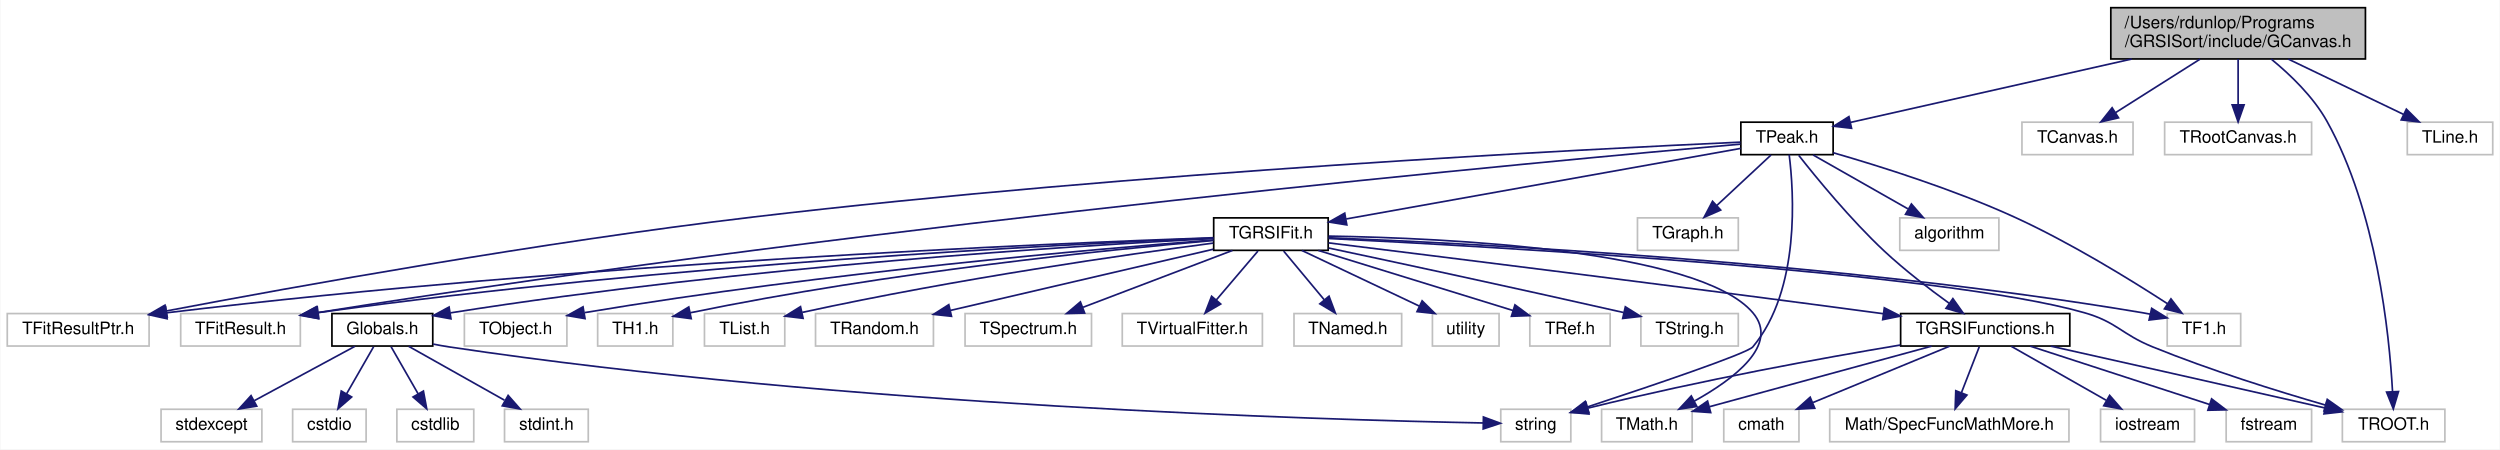
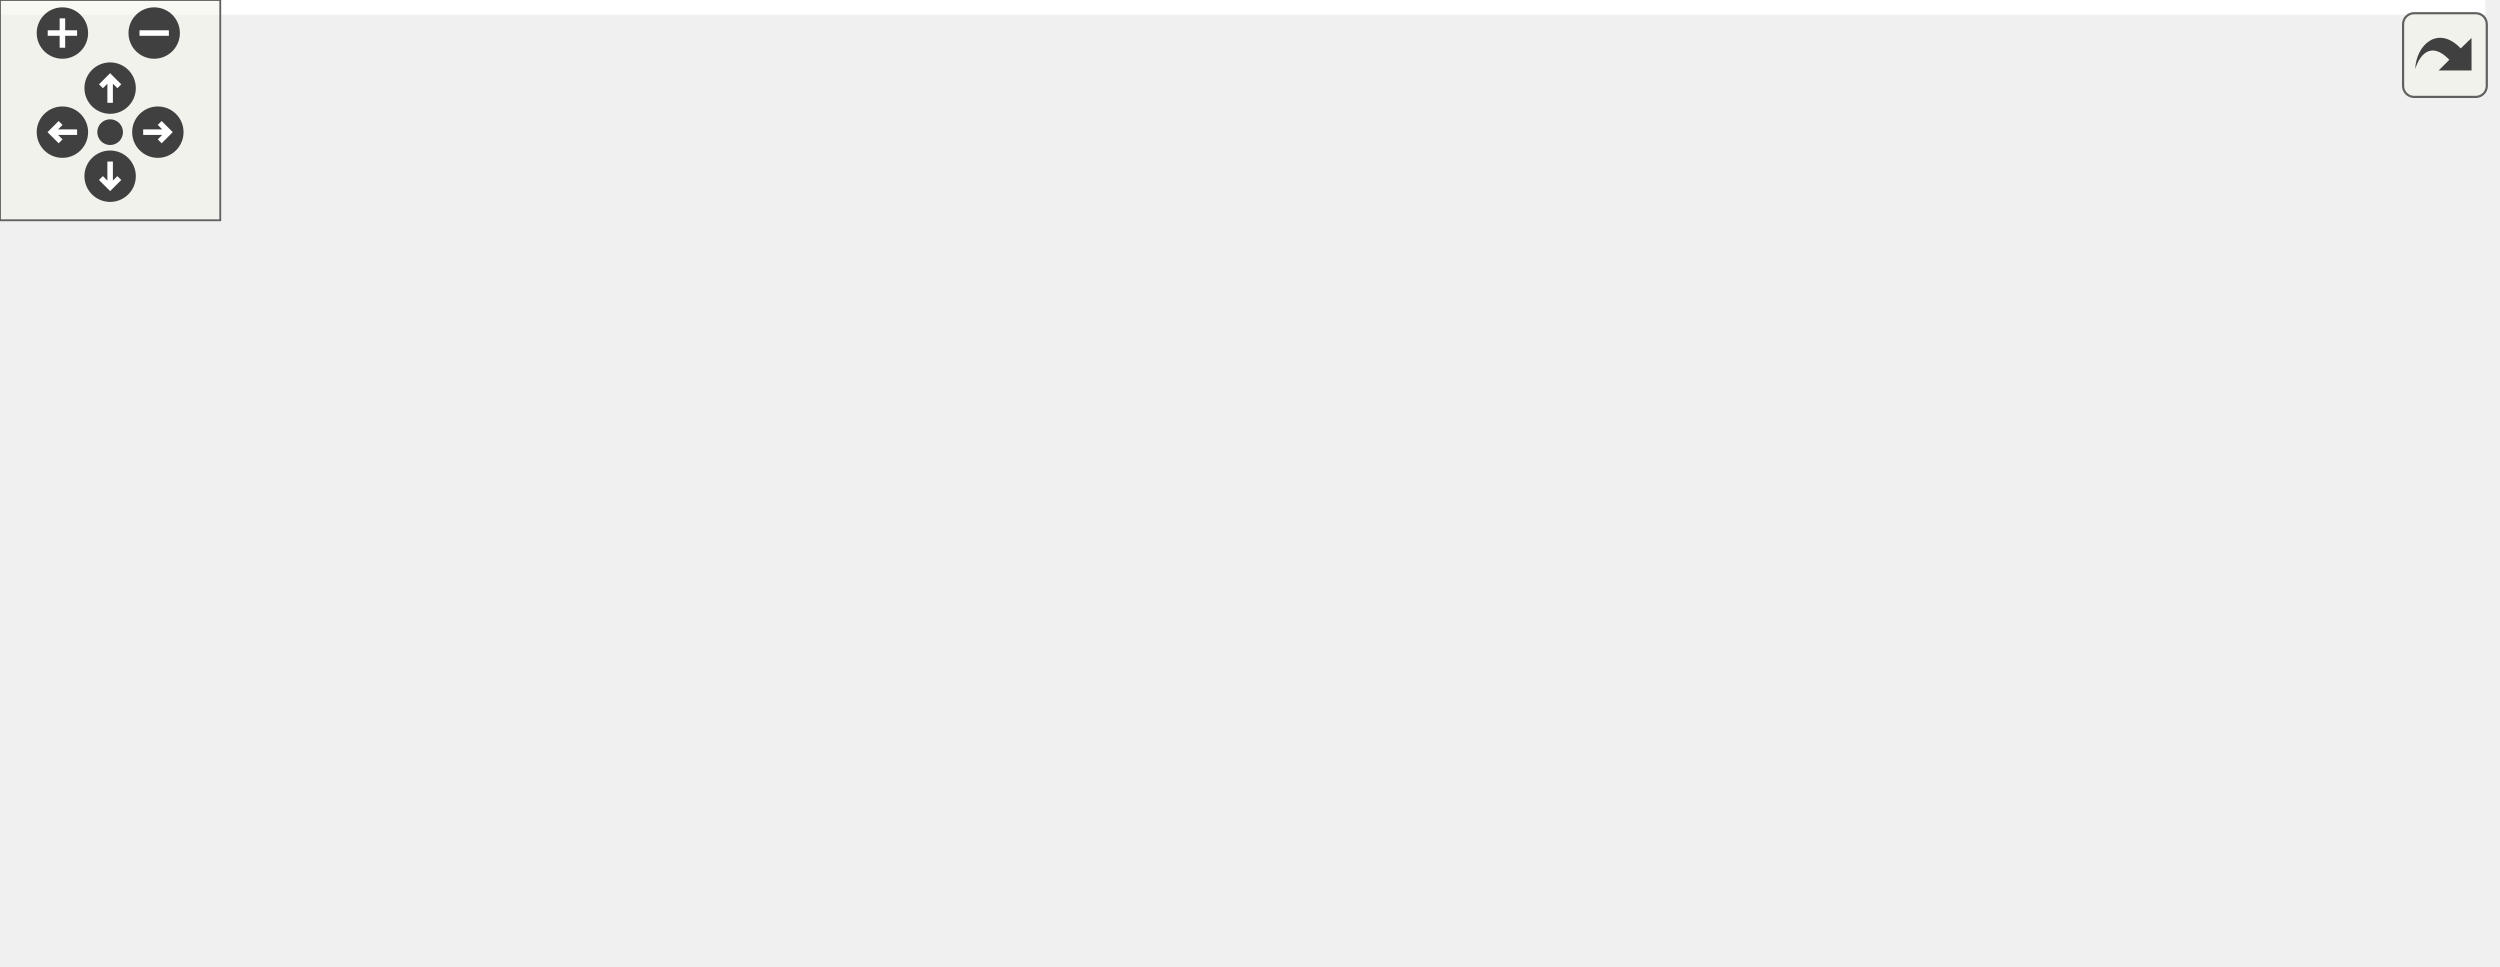
- <svg xmlns="http://www.w3.org/2000/svg" xmlns:xlink="http://www.w3.org/1999/xlink" width="1463pt" height="263pt" viewBox="0.00 0.00 1462.50 263.00">
-   <g id="graph0" class="graph" transform="scale(1 1) rotate(0) translate(4 259)">
-     <polygon fill="white" stroke="none" points="-4,4 -4,-259 1458.5,-259 1458.5,4 -4,4" />
-     <g id="node1" class="node">
-       <polygon fill="#bfbfbf" stroke="black" points="1231,-224.5 1231,-254.5 1380,-254.5 1380,-224.5 1231,-224.5" />
-       <text text-anchor="start" x="1239" y="-242.5" font-family="Helvetica,sans-Serif" font-size="10.00">/Users/rdunlop/Programs</text>
-       <text text-anchor="middle" x="1305.5" y="-231.5" font-family="Helvetica,sans-Serif" font-size="10.00">/GRSISort/include/GCanvas.h</text>
-     </g>
-     <g id="node2" class="node">
-       <polygon fill="white" stroke="#bfbfbf" points="1366.5,-0.5 1366.5,-19.5 1426.5,-19.5 1426.5,-0.5 1366.5,-0.5" />
-       <text text-anchor="middle" x="1396.5" y="-7.5" font-family="Helvetica,sans-Serif" font-size="10.00">TROOT.h</text>
-     </g>
-     <g id="edge1" class="edge">
-       <path fill="none" stroke="midnightblue" d="M1324.85,-224.437C1336.05,-215.286 1349.47,-202.4 1357.5,-188 1386.55,-135.876 1393.96,-63.846 1395.85,-30.007" />
-       <polygon fill="midnightblue" stroke="midnightblue" points="1399.36,-29.873 1396.32,-19.725 1392.37,-29.556 1399.36,-29.873" />
-     </g>
-     <g id="node3" class="node">
-       <polygon fill="white" stroke="#bfbfbf" points="1179,-168.5 1179,-187.5 1244,-187.5 1244,-168.5 1179,-168.5" />
-       <text text-anchor="middle" x="1211.5" y="-175.5" font-family="Helvetica,sans-Serif" font-size="10.00">TCanvas.h</text>
-     </g>
-     <g id="edge2" class="edge">
-       <path fill="none" stroke="midnightblue" d="M1283.22,-224.399C1268.3,-214.951 1248.72,-202.559 1233.79,-193.109" />
-       <polygon fill="midnightblue" stroke="midnightblue" points="1235.5,-190.049 1225.18,-187.658 1231.76,-195.964 1235.5,-190.049" />
-     </g>
-     <g id="node4" class="node">
-       <polygon fill="white" stroke="#bfbfbf" points="1262.5,-168.5 1262.5,-187.5 1348.5,-187.5 1348.5,-168.5 1262.5,-168.5" />
-       <text text-anchor="middle" x="1305.5" y="-175.5" font-family="Helvetica,sans-Serif" font-size="10.00">TRootCanvas.h</text>
-     </g>
-     <g id="edge3" class="edge">
-       <path fill="none" stroke="midnightblue" d="M1305.5,-224.399C1305.5,-216.466 1305.5,-206.458 1305.5,-197.858" />
-       <polygon fill="midnightblue" stroke="midnightblue" points="1309,-197.658 1305.5,-187.658 1302,-197.658 1309,-197.658" />
-     </g>
-     <g id="node5" class="node">
-       <g id="a_node5">
-         <a xlink:href="$_t_peak_8h.html" xlink:title="TPeak.h">
-           <polygon fill="white" stroke="black" points="1014.5,-168.5 1014.5,-187.5 1068.5,-187.5 1068.5,-168.5 1014.5,-168.5" />
-           <text text-anchor="middle" x="1041.5" y="-175.5" font-family="Helvetica,sans-Serif" font-size="10.00">TPeak.h</text>
-         </a>
-       </g>
-     </g>
-     <g id="edge4" class="edge">
-       <path fill="none" stroke="midnightblue" d="M1243.27,-224.475C1192.15,-212.953 1121.44,-197.016 1078.73,-187.39" />
-       <polygon fill="midnightblue" stroke="midnightblue" points="1079.28,-183.928 1068.76,-185.144 1077.74,-190.757 1079.28,-183.928" />
-     </g>
-     <g id="node34" class="node">
-       <polygon fill="white" stroke="#bfbfbf" points="1404.5,-168.5 1404.5,-187.5 1454.5,-187.5 1454.5,-168.5 1404.5,-168.5" />
-       <text text-anchor="middle" x="1429.5" y="-175.5" font-family="Helvetica,sans-Serif" font-size="10.00">TLine.h</text>
-     </g>
-     <g id="edge42" class="edge">
-       <path fill="none" stroke="midnightblue" d="M1334.89,-224.399C1355.32,-214.595 1382.36,-201.619 1402.3,-192.052" />
-       <polygon fill="midnightblue" stroke="midnightblue" points="1403.96,-195.139 1411.46,-187.658 1400.93,-188.828 1403.96,-195.139" />
-     </g>
-     <g id="node6" class="node">
-       <polygon fill="white" stroke="#bfbfbf" points="874,-0.5 874,-19.5 915,-19.5 915,-0.5 874,-0.5" />
-       <text text-anchor="middle" x="894.5" y="-7.5" font-family="Helvetica,sans-Serif" font-size="10.00">string</text>
-     </g>
-     <g id="edge5" class="edge">
-       <path fill="none" stroke="midnightblue" d="M1042.77,-168.491C1045.49,-146.926 1049.52,-89.467 1021.5,-56 1018.25,-52.117 961.255,-32.887 924.733,-20.856" />
-       <polygon fill="midnightblue" stroke="midnightblue" points="925.63,-17.466 915.037,-17.672 923.446,-24.117 925.63,-17.466" />
-     </g>
-     <g id="node7" class="node">
-       <polygon fill="white" stroke="#bfbfbf" points="1107.5,-112.5 1107.5,-131.5 1165.5,-131.5 1165.5,-112.5 1107.5,-112.5" />
-       <text text-anchor="middle" x="1136.5" y="-119.5" font-family="Helvetica,sans-Serif" font-size="10.00">algorithm</text>
-     </g>
-     <g id="edge6" class="edge">
-       <path fill="none" stroke="midnightblue" d="M1056.76,-168.324C1071.72,-159.822 1094.75,-146.729 1112.23,-136.797" />
-       <polygon fill="midnightblue" stroke="midnightblue" points="1114.31,-139.639 1121.27,-131.655 1110.85,-133.553 1114.31,-139.639" />
-     </g>
-     <g id="node8" class="node">
-       <polygon fill="white" stroke="#bfbfbf" points="1264,-56.5 1264,-75.5 1307,-75.5 1307,-56.5 1264,-56.5" />
-       <text text-anchor="middle" x="1285.5" y="-63.5" font-family="Helvetica,sans-Serif" font-size="10.00">TF1.h</text>
-     </g>
-     <g id="edge7" class="edge">
-       <path fill="none" stroke="midnightblue" d="M1068.61,-169.591C1095.93,-161.719 1139.02,-148.188 1174.5,-132 1207.03,-117.158 1242.3,-95.453 1264.14,-81.277" />
-       <polygon fill="midnightblue" stroke="midnightblue" points="1266.2,-84.115 1272.64,-75.704 1262.36,-78.262 1266.2,-84.115" />
-     </g>
-     <g id="node9" class="node">
-       <polygon fill="white" stroke="#bfbfbf" points="0,-56.5 0,-75.5 83,-75.5 83,-56.5 0,-56.5" />
-       <text text-anchor="middle" x="41.5" y="-63.5" font-family="Helvetica,sans-Serif" font-size="10.00">TFitResultPtr.h</text>
-     </g>
-     <g id="edge8" class="edge">
-       <path fill="none" stroke="midnightblue" d="M1014.28,-175.822C928.898,-171.946 658.764,-158.307 436.5,-132 312.742,-117.352 168.557,-91.333 93.281,-77.06" />
-       <polygon fill="midnightblue" stroke="midnightblue" points="93.604,-73.559 83.126,-75.126 92.294,-80.435 93.604,-73.559" />
-     </g>
-     <g id="node10" class="node">
-       <polygon fill="white" stroke="#bfbfbf" points="101.5,-56.5 101.5,-75.5 171.5,-75.5 171.5,-56.5 101.5,-56.5" />
-       <text text-anchor="middle" x="136.5" y="-63.5" font-family="Helvetica,sans-Serif" font-size="10.00">TFitResult.h</text>
-     </g>
-     <g id="edge9" class="edge">
-       <path fill="none" stroke="midnightblue" d="M1014.24,-174.653C908.501,-165.372 515.227,-129.205 181.857,-76.098" />
-       <polygon fill="midnightblue" stroke="midnightblue" points="181.943,-72.567 171.515,-74.442 180.836,-79.479 181.943,-72.567" />
-     </g>
-     <g id="node11" class="node">
-       <polygon fill="white" stroke="#bfbfbf" points="954,-112.5 954,-131.5 1013,-131.5 1013,-112.5 954,-112.5" />
-       <text text-anchor="middle" x="983.5" y="-119.5" font-family="Helvetica,sans-Serif" font-size="10.00">TGraph.h</text>
-     </g>
-     <g id="edge10" class="edge">
-       <path fill="none" stroke="midnightblue" d="M1032.18,-168.324C1023.61,-160.341 1010.69,-148.313 1000.31,-138.653" />
-       <polygon fill="midnightblue" stroke="midnightblue" points="1002.69,-136.086 992.988,-131.834 997.922,-141.21 1002.69,-136.086" />
-     </g>
-     <g id="node12" class="node">
-       <g id="a_node12">
-         <a xlink:href="$_t_g_r_s_i_functions_8h.html" xlink:title="TGRSIFunctions.h">
-           <polygon fill="white" stroke="black" points="1108,-56.5 1108,-75.5 1207,-75.5 1207,-56.5 1108,-56.5" />
-           <text text-anchor="middle" x="1157.5" y="-63.5" font-family="Helvetica,sans-Serif" font-size="10.00">TGRSIFunctions.h</text>
-         </a>
-       </g>
-     </g>
-     <g id="edge11" class="edge">
-       <path fill="none" stroke="midnightblue" d="M1048.37,-168.091C1058.6,-155.084 1078.76,-130.44 1098.5,-112 1110.35,-100.929 1124.82,-89.863 1136.46,-81.475" />
-       <polygon fill="midnightblue" stroke="midnightblue" points="1138.58,-84.262 1144.72,-75.627 1134.54,-78.548 1138.58,-84.262" />
-     </g>
-     <g id="node18" class="node">
-       <g id="a_node18">
-         <a xlink:href="$_t_g_r_s_i_fit_8h.html" xlink:title="TGRSIFit.h">
-           <polygon fill="white" stroke="black" points="706,-112.5 706,-131.5 773,-131.5 773,-112.5 706,-112.5" />
-           <text text-anchor="middle" x="739.5" y="-119.5" font-family="Helvetica,sans-Serif" font-size="10.00">TGRSIFit.h</text>
-         </a>
-       </g>
-     </g>
-     <g id="edge19" class="edge">
-       <path fill="none" stroke="midnightblue" d="M1014.43,-172.16C962.182,-162.817 846.985,-142.219 783.546,-130.876" />
-       <polygon fill="midnightblue" stroke="midnightblue" points="783.912,-127.386 773.452,-129.071 782.679,-134.276 783.912,-127.386" />
-     </g>
-     <g id="edge17" class="edge">
-       <path fill="none" stroke="midnightblue" d="M1195.86,-56.436C1234.08,-47.885 1294.73,-34.281 1356.37,-20.248" />
-       <polygon fill="midnightblue" stroke="midnightblue" points="1357.3,-23.627 1366.27,-17.993 1355.74,-16.802 1357.3,-23.627" />
-     </g>
-     <g id="edge14" class="edge">
-       <path fill="none" stroke="midnightblue" d="M1107.85,-57.097C1062.47,-49.505 993.359,-37.022 925.08,-20.19" />
-       <polygon fill="midnightblue" stroke="midnightblue" points="925.566,-16.704 915.016,-17.675 923.869,-23.495 925.566,-16.704" />
-     </g>
-     <g id="node13" class="node">
-       <polygon fill="white" stroke="#bfbfbf" points="1225,-0.5 1225,-19.5 1280,-19.5 1280,-0.5 1225,-0.5" />
-       <text text-anchor="middle" x="1252.5" y="-7.5" font-family="Helvetica,sans-Serif" font-size="10.00">iostream</text>
-     </g>
-     <g id="edge12" class="edge">
-       <path fill="none" stroke="midnightblue" d="M1172.76,-56.324C1187.72,-47.822 1210.75,-34.729 1228.23,-24.797" />
-       <polygon fill="midnightblue" stroke="midnightblue" points="1230.31,-27.639 1237.27,-19.654 1226.85,-21.553 1230.31,-27.639" />
-     </g>
-     <g id="node14" class="node">
-       <polygon fill="white" stroke="#bfbfbf" points="1298.5,-0.5 1298.5,-19.5 1348.5,-19.5 1348.5,-0.5 1298.5,-0.5" />
-       <text text-anchor="middle" x="1323.5" y="-7.5" font-family="Helvetica,sans-Serif" font-size="10.00">fstream</text>
-     </g>
-     <g id="edge13" class="edge">
-       <path fill="none" stroke="midnightblue" d="M1183.8,-56.444C1212.18,-47.212 1257.5,-32.471 1288.78,-22.294" />
-       <polygon fill="midnightblue" stroke="midnightblue" points="1289.98,-25.585 1298.41,-19.163 1287.81,-18.928 1289.98,-25.585" />
-     </g>
-     <g id="node15" class="node">
-       <polygon fill="white" stroke="#bfbfbf" points="1004.5,-0.5 1004.5,-19.5 1048.5,-19.5 1048.5,-0.5 1004.5,-0.5" />
-       <text text-anchor="middle" x="1026.5" y="-7.5" font-family="Helvetica,sans-Serif" font-size="10.00">cmath</text>
-     </g>
-     <g id="edge15" class="edge">
-       <path fill="none" stroke="midnightblue" d="M1136.74,-56.444C1115.18,-47.557 1081.24,-33.563 1056.71,-23.451" />
-       <polygon fill="midnightblue" stroke="midnightblue" points="1057.74,-20.092 1047.16,-19.516 1055.07,-26.563 1057.74,-20.092" />
-     </g>
-     <g id="node16" class="node">
-       <polygon fill="white" stroke="#bfbfbf" points="933,-0.5 933,-19.5 986,-19.5 986,-0.5 933,-0.5" />
-       <text text-anchor="middle" x="959.5" y="-7.5" font-family="Helvetica,sans-Serif" font-size="10.00">TMath.h</text>
-     </g>
-     <g id="edge16" class="edge">
-       <path fill="none" stroke="midnightblue" d="M1126.13,-56.444C1090.84,-46.821 1033.6,-31.21 996.254,-21.024" />
-       <polygon fill="midnightblue" stroke="midnightblue" points="996.851,-17.559 986.282,-18.304 995.009,-24.312 996.851,-17.559" />
-     </g>
-     <g id="node17" class="node">
-       <polygon fill="white" stroke="#bfbfbf" points="1066.5,-0.5 1066.5,-19.5 1206.5,-19.5 1206.5,-0.5 1066.5,-0.5" />
-       <text text-anchor="middle" x="1136.5" y="-7.5" font-family="Helvetica,sans-Serif" font-size="10.00">Math/SpecFuncMathMore.h</text>
-     </g>
-     <g id="edge18" class="edge">
-       <path fill="none" stroke="midnightblue" d="M1154.03,-56.083C1151.19,-48.77 1147.07,-38.181 1143.54,-29.103" />
-       <polygon fill="midnightblue" stroke="midnightblue" points="1146.79,-27.802 1139.9,-19.751 1140.27,-30.34 1146.79,-27.802" />
-     </g>
-     <g id="edge32" class="edge">
-       <path fill="none" stroke="midnightblue" d="M773.309,-119.422C867.617,-114.763 1132.11,-99.885 1215.5,-76 1234.61,-70.527 1237.09,-63.488 1255.5,-56 1288.93,-42.404 1328.11,-30.182 1356.68,-21.919" />
-       <polygon fill="midnightblue" stroke="midnightblue" points="1357.66,-25.279 1366.32,-19.165 1355.74,-18.548 1357.66,-25.279" />
-     </g>
-     <g id="edge23" class="edge">
-       <path fill="none" stroke="midnightblue" d="M773.147,-119.857C855.133,-116.678 1071.56,-105.903 1249.5,-76 1250.97,-75.753 1252.47,-75.477 1253.98,-75.18" />
-       <polygon fill="midnightblue" stroke="midnightblue" points="1254.91,-78.559 1263.91,-72.981 1253.39,-71.724 1254.91,-78.559" />
-     </g>
-     <g id="edge26" class="edge">
-       <path fill="none" stroke="midnightblue" d="M705.703,-119.904C610.82,-116.56 333.793,-104.975 93.179,-75.944" />
-       <polygon fill="midnightblue" stroke="midnightblue" points="93.545,-72.462 83.195,-74.726 92.698,-79.411 93.545,-72.462" />
-     </g>
-     <g id="edge25" class="edge">
-       <path fill="none" stroke="midnightblue" d="M705.949,-119.721C620.267,-116.153 386.297,-104.51 181.99,-76.054" />
-       <polygon fill="midnightblue" stroke="midnightblue" points="182.368,-72.572 171.977,-74.642 181.391,-79.504 182.368,-72.572" />
-     </g>
-     <g id="edge20" class="edge">
-       <path fill="none" stroke="midnightblue" d="M773.198,-116.867C836.156,-109.113 975.909,-91.741 1093.5,-76 1094.96,-75.805 1096.44,-75.606 1097.93,-75.404" />
-       <polygon fill="midnightblue" stroke="midnightblue" points="1098.46,-78.864 1107.89,-74.042 1097.51,-71.928 1098.46,-78.864" />
-     </g>
-     <g id="edge30" class="edge">
-       <path fill="none" stroke="midnightblue" d="M773.255,-120.839C841.037,-119.722 989.927,-113.011 1021.5,-76 1037.4,-57.356 1010.42,-37.109 987.212,-24.252" />
-       <polygon fill="midnightblue" stroke="midnightblue" points="988.756,-21.11 978.277,-19.544 985.492,-27.302 988.756,-21.11" />
-     </g>
-     <g id="node19" class="node">
-       <polygon fill="white" stroke="#bfbfbf" points="267.5,-56.5 267.5,-75.5 327.5,-75.5 327.5,-56.5 267.5,-56.5" />
-       <text text-anchor="middle" x="297.5" y="-63.5" font-family="Helvetica,sans-Serif" font-size="10.00">TObject.h</text>
-     </g>
-     <g id="edge21" class="edge">
-       <path fill="none" stroke="midnightblue" d="M705.88,-118.568C638.116,-113.382 480.153,-99.862 337.879,-76.056" />
-       <polygon fill="midnightblue" stroke="midnightblue" points="338.109,-72.545 327.664,-74.324 336.938,-79.446 338.109,-72.545" />
-     </g>
-     <g id="node20" class="node">
-       <polygon fill="white" stroke="#bfbfbf" points="345.5,-56.5 345.5,-75.5 389.5,-75.5 389.5,-56.5 345.5,-56.5" />
-       <text text-anchor="middle" x="367.5" y="-63.5" font-family="Helvetica,sans-Serif" font-size="10.00">TH1.h</text>
-     </g>
-     <g id="edge22" class="edge">
-       <path fill="none" stroke="midnightblue" d="M705.818,-118.259C645.979,-113.023 517.13,-100.099 399.63,-75.959" />
-       <polygon fill="midnightblue" stroke="midnightblue" points="400.253,-72.514 389.749,-73.897 398.823,-79.366 400.253,-72.514" />
-     </g>
-     <g id="node21" class="node">
-       <polygon fill="white" stroke="#bfbfbf" points="408,-56.5 408,-75.5 455,-75.5 455,-56.5 408,-56.5" />
-       <text text-anchor="middle" x="431.5" y="-63.5" font-family="Helvetica,sans-Serif" font-size="10.00">TList.h</text>
-     </g>
-     <g id="edge24" class="edge">
-       <path fill="none" stroke="midnightblue" d="M705.704,-116.738C655.278,-110.109 557.217,-96.178 465.22,-76.192" />
-       <polygon fill="midnightblue" stroke="midnightblue" points="465.709,-72.716 455.19,-73.984 464.204,-79.552 465.709,-72.716" />
-     </g>
-     <g id="node22" class="node">
-       <polygon fill="white" stroke="#bfbfbf" points="473,-56.5 473,-75.5 542,-75.5 542,-56.5 473,-56.5" />
-       <text text-anchor="middle" x="507.5" y="-63.5" font-family="Helvetica,sans-Serif" font-size="10.00">TRandom.h</text>
-     </g>
-     <g id="edge27" class="edge">
-       <path fill="none" stroke="midnightblue" d="M705.765,-113.148C665.106,-103.684 596.666,-87.754 551.789,-77.309" />
-       <polygon fill="midnightblue" stroke="midnightblue" points="552.566,-73.896 542.033,-75.038 550.979,-80.714 552.566,-73.896" />
-     </g>
-     <g id="node23" class="node">
-       <polygon fill="white" stroke="#bfbfbf" points="560.5,-56.5 560.5,-75.5 634.5,-75.5 634.5,-56.5 560.5,-56.5" />
-       <text text-anchor="middle" x="597.5" y="-63.5" font-family="Helvetica,sans-Serif" font-size="10.00">TSpectrum.h</text>
-     </g>
-     <g id="edge28" class="edge">
-       <path fill="none" stroke="midnightblue" d="M717,-112.444C693.423,-103.478 656.178,-89.314 629.536,-79.183" />
-       <polygon fill="midnightblue" stroke="midnightblue" points="630.486,-75.799 619.895,-75.516 627.998,-82.342 630.486,-75.799" />
-     </g>
-     <g id="node24" class="node">
-       <polygon fill="white" stroke="#bfbfbf" points="652.5,-56.5 652.5,-75.5 734.5,-75.5 734.5,-56.5 652.5,-56.5" />
-       <text text-anchor="middle" x="693.5" y="-63.5" font-family="Helvetica,sans-Serif" font-size="10.00">TVirtualFitter.h</text>
-     </g>
-     <g id="edge29" class="edge">
-       <path fill="none" stroke="midnightblue" d="M731.904,-112.083C725.273,-104.298 715.479,-92.802 707.442,-83.367" />
-       <polygon fill="midnightblue" stroke="midnightblue" points="710.104,-81.094 700.955,-75.751 704.775,-85.633 710.104,-81.094" />
-     </g>
-     <g id="node25" class="node">
-       <polygon fill="white" stroke="#bfbfbf" points="753,-56.5 753,-75.5 816,-75.5 816,-56.5 753,-56.5" />
-       <text text-anchor="middle" x="784.5" y="-63.5" font-family="Helvetica,sans-Serif" font-size="10.00">TNamed.h</text>
-     </g>
-     <g id="edge31" class="edge">
-       <path fill="none" stroke="midnightblue" d="M746.931,-112.083C753.353,-104.377 762.806,-93.033 770.622,-83.653" />
-       <polygon fill="midnightblue" stroke="midnightblue" points="773.494,-85.674 777.207,-75.751 768.117,-81.193 773.494,-85.674" />
-     </g>
-     <g id="node26" class="node">
-       <polygon fill="white" stroke="#bfbfbf" points="834,-56.5 834,-75.5 873,-75.5 873,-56.5 834,-56.5" />
-       <text text-anchor="middle" x="853.5" y="-63.5" font-family="Helvetica,sans-Serif" font-size="10.00">utility</text>
-     </g>
-     <g id="edge33" class="edge">
-       <path fill="none" stroke="midnightblue" d="M757.564,-112.444C776.075,-103.675 805.081,-89.936 826.355,-79.858" />
-       <polygon fill="midnightblue" stroke="midnightblue" points="827.982,-82.96 835.521,-75.516 824.985,-76.634 827.982,-82.96" />
-     </g>
-     <g id="node27" class="node">
-       <polygon fill="white" stroke="#bfbfbf" points="891,-56.5 891,-75.5 938,-75.5 938,-56.5 891,-56.5" />
-       <text text-anchor="middle" x="914.5" y="-63.5" font-family="Helvetica,sans-Serif" font-size="10.00">TRef.h</text>
-     </g>
-     <g id="edge34" class="edge">
-       <path fill="none" stroke="midnightblue" d="M767.229,-112.444C798.148,-102.903 848.141,-87.477 881.165,-77.286" />
-       <polygon fill="midnightblue" stroke="midnightblue" points="882.306,-80.597 890.829,-74.304 880.242,-73.908 882.306,-80.597" />
-     </g>
-     <g id="node28" class="node">
-       <polygon fill="white" stroke="#bfbfbf" points="956,-56.5 956,-75.5 1013,-75.5 1013,-56.5 956,-56.5" />
-       <text text-anchor="middle" x="984.5" y="-63.5" font-family="Helvetica,sans-Serif" font-size="10.00">TString.h</text>
-     </g>
-     <g id="edge35" class="edge">
-       <path fill="none" stroke="midnightblue" d="M773.245,-113.864C812.332,-105.555 878.916,-91.266 945.984,-76.084" />
-       <polygon fill="midnightblue" stroke="midnightblue" points="946.902,-79.465 955.879,-73.838 945.353,-72.638 946.902,-79.465" />
-     </g>
-     <g id="node29" class="node">
-       <g id="a_node29">
-         <a xlink:href="$_globals_8h.html" xlink:title="Globals.h">
-           <polygon fill="white" stroke="black" points="190,-56.5 190,-75.5 249,-75.5 249,-56.5 190,-56.5" />
-           <text text-anchor="middle" x="219.5" y="-63.5" font-family="Helvetica,sans-Serif" font-size="10.00">Globals.h</text>
-         </a>
-       </g>
-     </g>
-     <g id="edge36" class="edge">
-       <path fill="none" stroke="midnightblue" d="M705.774,-119.397C628.535,-115.393 432.779,-103.368 259.306,-75.908" />
-       <polygon fill="midnightblue" stroke="midnightblue" points="259.658,-72.42 249.23,-74.291 258.549,-79.331 259.658,-72.42" />
-     </g>
-     <g id="edge39" class="edge">
-       <path fill="none" stroke="midnightblue" d="M249.219,-57.638C252.34,-57.016 255.476,-56.453 258.5,-56 489.374,-21.41 771.495,-13.271 863.733,-11.477" />
-       <polygon fill="midnightblue" stroke="midnightblue" points="863.848,-14.976 873.782,-11.293 863.719,-7.977 863.848,-14.976" />
-     </g>
-     <g id="node30" class="node">
-       <polygon fill="white" stroke="#bfbfbf" points="291,-0.5 291,-19.5 340,-19.5 340,-0.5 291,-0.5" />
-       <text text-anchor="middle" x="315.5" y="-7.5" font-family="Helvetica,sans-Serif" font-size="10.00">stdint.h</text>
-     </g>
-     <g id="edge37" class="edge">
-       <path fill="none" stroke="midnightblue" d="M234.924,-56.324C250.04,-47.822 273.315,-34.729 290.971,-24.797" />
-       <polygon fill="midnightblue" stroke="midnightblue" points="293.114,-27.608 300.114,-19.654 289.683,-21.507 293.114,-27.608" />
-     </g>
-     <g id="node31" class="node">
-       <polygon fill="white" stroke="#bfbfbf" points="90,-0.5 90,-19.5 149,-19.5 149,-0.5 90,-0.5" />
-       <text text-anchor="middle" x="119.5" y="-7.5" font-family="Helvetica,sans-Serif" font-size="10.00">stdexcept</text>
-     </g>
-     <g id="edge38" class="edge">
-       <path fill="none" stroke="midnightblue" d="M203.433,-56.324C187.542,-47.743 162.993,-34.486 144.542,-24.522" />
-       <polygon fill="midnightblue" stroke="midnightblue" points="145.989,-21.326 135.527,-19.654 142.663,-27.486 145.989,-21.326" />
-     </g>
-     <g id="node32" class="node">
-       <polygon fill="white" stroke="#bfbfbf" points="167,-0.5 167,-19.5 210,-19.5 210,-0.5 167,-0.5" />
-       <text text-anchor="middle" x="188.5" y="-7.5" font-family="Helvetica,sans-Serif" font-size="10.00">cstdio</text>
-     </g>
-     <g id="edge40" class="edge">
-       <path fill="none" stroke="midnightblue" d="M214.381,-56.083C210.092,-48.613 203.842,-37.724 198.558,-28.52" />
-       <polygon fill="midnightblue" stroke="midnightblue" points="201.538,-26.681 193.524,-19.751 195.467,-30.166 201.538,-26.681" />
-     </g>
-     <g id="node33" class="node">
-       <polygon fill="white" stroke="#bfbfbf" points="228,-0.5 228,-19.5 273,-19.5 273,-0.5 228,-0.5" />
-       <text text-anchor="middle" x="250.5" y="-7.5" font-family="Helvetica,sans-Serif" font-size="10.00">cstdlib</text>
-     </g>
-     <g id="edge41" class="edge">
-       <path fill="none" stroke="midnightblue" d="M224.619,-56.083C228.908,-48.613 235.158,-37.724 240.442,-28.52" />
-       <polygon fill="midnightblue" stroke="midnightblue" points="243.533,-30.166 245.476,-19.751 237.462,-26.681 243.533,-30.166" />
+ <svg xmlns="http://www.w3.org/2000/svg" xmlns:xlink="http://www.w3.org/1999/xlink" id="main" version="1.1" xml:space="preserve">
+   <style type="text/css">
+ .edge:hover path { stroke: red; }
+ .edge:hover polygon { stroke: red; fill: red; }
+ </style>
+   <defs>
+     <circle id="rim" cx="0" cy="0" r="7" />
+     <circle id="rim2" cx="0" cy="0" r="3.5" />
+     <g id="zoomPlus">
+       <use xlink:href="#rim" fill="#404040">
+         <set attributeName="fill" to="#808080" begin="zoomplus.mouseover" end="zoomplus.mouseout" />
+       </use>
+       <path d="M-4,0h8M0,-4v8" fill="none" stroke="white" stroke-width="1.5" pointer-events="none" />
+     </g>
+     <g id="zoomMin">
+       <use xlink:href="#rim" fill="#404040">
+         <set attributeName="fill" to="#808080" begin="zoomminus.mouseover" end="zoomminus.mouseout" />
+       </use>
+       <path d="M-4,0h8" fill="none" stroke="white" stroke-width="1.5" pointer-events="none" />
+     </g>
+     <g id="dirArrow">
+       <path fill="none" stroke="white" stroke-width="1.5" d="M0,-3.0v7 M-2.5,-0.5L0,-3.0L2.5,-0.5" />
+     </g>
+     <g id="resetDef">
+       <use xlink:href="#rim2" fill="#404040">
+         <set attributeName="fill" to="#808080" begin="reset.mouseover" end="reset.mouseout" />
+       </use>
+     </g>
+   </defs>
+   <svg id="graph" class="graph">
+     <g id="viewport">
+       <polygon fill="white" stroke="none" points="-4,4 -4,-203 677,-203 677,4 -4,4" />
+       <g id="node1" class="node">
+         <polygon fill="#bfbfbf" stroke="black" points="171.5,-168.5 171.5,-198.5 320.5,-198.5 320.5,-168.5 171.5,-168.5" />
+         <text text-anchor="start" x="179.5" y="-186.5" font-family="Helvetica,sans-Serif" font-size="10.00">/Users/rdunlop/Programs</text>
+         <text text-anchor="middle" x="246" y="-175.5" font-family="Helvetica,sans-Serif" font-size="10.00">/GRSISort/include/GCanvas.h</text>
+       </g>
+       <g id="node2" class="node">
+         <polygon fill="white" stroke="#bfbfbf" points="0,-112.5 0,-131.5 60,-131.5 60,-112.5 0,-112.5" />
+         <text text-anchor="middle" x="30" y="-119.5" font-family="Helvetica,sans-Serif" font-size="10.00">TROOT.h</text>
+       </g>
+       <g id="edge1" class="edge">
+         <path fill="none" stroke="midnightblue" d="M195.085,-168.475C156.942,-157.968 105.469,-143.789 70.197,-134.073" />
+         <polygon fill="midnightblue" stroke="midnightblue" points="70.825,-130.615 60.254,-131.334 68.966,-137.364 70.825,-130.615" />
+       </g>
+       <g id="node3" class="node">
+         <polygon fill="white" stroke="#bfbfbf" points="78.5,-112.5 78.5,-131.5 143.5,-131.5 143.5,-112.5 78.5,-112.5" />
+         <text text-anchor="middle" x="111" y="-119.5" font-family="Helvetica,sans-Serif" font-size="10.00">TCanvas.h</text>
+       </g>
+       <g id="edge2" class="edge">
+         <path fill="none" stroke="midnightblue" d="M214.007,-168.399C191.558,-158.505 161.785,-145.383 140.024,-135.792" />
+         <polygon fill="midnightblue" stroke="midnightblue" points="141.206,-132.488 130.644,-131.658 138.383,-138.894 141.206,-132.488" />
+       </g>
+       <g id="node4" class="node">
+         <polygon fill="white" stroke="#bfbfbf" points="162,-112.5 162,-131.5 248,-131.5 248,-112.5 162,-112.5" />
+         <text text-anchor="middle" x="205" y="-119.5" font-family="Helvetica,sans-Serif" font-size="10.00">TRootCanvas.h</text>
+       </g>
+       <g id="edge3" class="edge">
+         <path fill="none" stroke="midnightblue" d="M236.284,-168.399C230.449,-159.932 222.984,-149.099 216.81,-140.139" />
+         <polygon fill="midnightblue" stroke="midnightblue" points="219.522,-137.906 210.966,-131.658 213.758,-141.878 219.522,-137.906" />
+       </g>
+       <g id="node5" class="node">
+         <polygon fill="white" stroke="#bfbfbf" points="266,-112.5 266,-131.5 310,-131.5 310,-112.5 266,-112.5" />
+         <text text-anchor="middle" x="288" y="-119.5" font-family="Helvetica,sans-Serif" font-size="10.00">TH1.h</text>
+       </g>
+       <g id="edge4" class="edge">
+         <path fill="none" stroke="midnightblue" d="M255.953,-168.399C261.994,-159.842 269.738,-148.871 276.101,-139.857" />
+         <polygon fill="midnightblue" stroke="midnightblue" points="278.981,-141.846 281.889,-131.658 273.262,-137.809 278.981,-141.846" />
+       </g>
+       <g id="node6" class="node">
+         <polygon fill="white" stroke="#bfbfbf" points="328,-112.5 328,-131.5 378,-131.5 378,-112.5 328,-112.5" />
+         <text text-anchor="middle" x="353" y="-119.5" font-family="Helvetica,sans-Serif" font-size="10.00">TLine.h</text>
+       </g>
+       <g id="edge5" class="edge">
+         <path fill="none" stroke="midnightblue" d="M271.358,-168.399C288.669,-158.773 311.476,-146.09 328.584,-136.577" />
+         <polygon fill="midnightblue" stroke="midnightblue" points="330.392,-139.577 337.431,-131.658 326.99,-133.459 330.392,-139.577" />
+       </g>
+       <g id="node7" class="node">
+         <g id="a_node7">
+           <a xlink:href="_g_h2_i_8h.html" target="_top" xlink:title="GH2I.h">
+             <polygon fill="white" stroke="black" points="396,-112.5 396,-131.5 444,-131.5 444,-112.5 396,-112.5" />
+             <text text-anchor="middle" x="420" y="-119.5" font-family="Helvetica,sans-Serif" font-size="10.00">GH2I.h</text>
+           </a>
+         </g>
+       </g>
+       <g id="edge6" class="edge">
+         <path fill="none" stroke="midnightblue" d="M287.236,-168.399C317.441,-158.07 357.935,-144.223 386.229,-134.548" />
+         <polygon fill="midnightblue" stroke="midnightblue" points="387.362,-137.86 395.692,-131.312 385.097,-131.236 387.362,-137.86" />
+       </g>
+       <g id="node8" class="node">
+         <polygon fill="white" stroke="#bfbfbf" points="179.5,-0.5 179.5,-19.5 222.5,-19.5 222.5,-0.5 179.5,-0.5" />
+         <text text-anchor="middle" x="201" y="-7.5" font-family="Helvetica,sans-Serif" font-size="10.00">cstdio</text>
+       </g>
+       <g id="edge7" class="edge">
+         <path fill="none" stroke="midnightblue" d="M395.647,-113.5C371.128,-105.557 332.525,-91.972 301,-76 271.687,-61.149 240.289,-39.732 220.655,-25.597" />
+         <polygon fill="midnightblue" stroke="midnightblue" points="222.655,-22.724 212.511,-19.664 218.533,-28.381 222.655,-22.724" />
+       </g>
+       <g id="node9" class="node">
+         <polygon fill="white" stroke="#bfbfbf" points="241,-0.5 241,-19.5 277,-19.5 277,-0.5 241,-0.5" />
+         <text text-anchor="middle" x="259" y="-7.5" font-family="Helvetica,sans-Serif" font-size="10.00">map</text>
+       </g>
+       <g id="edge8" class="edge">
+         <path fill="none" stroke="midnightblue" d="M399.344,-112.444C380.729,-104.304 352.988,-91.083 331,-76 309.872,-61.507 288.427,-41.283 274.504,-27.259" />
+         <polygon fill="midnightblue" stroke="midnightblue" points="276.723,-24.521 267.235,-19.808 271.713,-29.41 276.723,-24.521" />
+       </g>
+       <g id="node10" class="node">
+         <polygon fill="white" stroke="#bfbfbf" points="295.5,-0.5 295.5,-19.5 358.5,-19.5 358.5,-0.5 295.5,-0.5" />
+         <text text-anchor="middle" x="327" y="-7.5" font-family="Helvetica,sans-Serif" font-size="10.00">TNamed.h</text>
+       </g>
+       <g id="edge9" class="edge">
+         <path fill="none" stroke="midnightblue" d="M397.124,-112.409C380.644,-105.102 359.088,-93.06 346,-76 335.723,-62.604 330.997,-43.783 328.828,-29.838" />
+         <polygon fill="midnightblue" stroke="midnightblue" points="332.299,-29.384 327.58,-19.898 325.353,-30.256 332.299,-29.384" />
+       </g>
+       <g id="node11" class="node">
+         <polygon fill="white" stroke="#bfbfbf" points="450,-0.5 450,-19.5 494,-19.5 494,-0.5 450,-0.5" />
+         <text text-anchor="middle" x="472" y="-7.5" font-family="Helvetica,sans-Serif" font-size="10.00">TH2.h</text>
+       </g>
+       <g id="edge10" class="edge">
+         <path fill="none" stroke="midnightblue" d="M424.08,-112.368C432.548,-94.456 452.182,-52.923 463.515,-28.948" />
+         <polygon fill="midnightblue" stroke="midnightblue" points="466.829,-30.128 467.939,-19.591 460.5,-27.136 466.829,-30.128" />
+       </g>
+       <g id="node12" class="node">
+         <polygon fill="white" stroke="#bfbfbf" points="512.5,-0.5 512.5,-19.5 559.5,-19.5 559.5,-0.5 512.5,-0.5" />
+         <text text-anchor="middle" x="536" y="-7.5" font-family="Helvetica,sans-Serif" font-size="10.00">TList.h</text>
+       </g>
+       <g id="edge11" class="edge">
+         <path fill="none" stroke="midnightblue" d="M429.102,-112.368C448.584,-93.894 494.564,-50.293 519.398,-26.744" />
+         <polygon fill="midnightblue" stroke="midnightblue" points="522.092,-29.012 526.94,-19.591 517.275,-23.933 522.092,-29.012" />
+       </g>
+       <g id="node13" class="node">
+         <polygon fill="white" stroke="#bfbfbf" points="517.5,-56.5 517.5,-75.5 594.5,-75.5 594.5,-56.5 517.5,-56.5" />
+         <text text-anchor="middle" x="556" y="-63.5" font-family="Helvetica,sans-Serif" font-size="10.00">TVirtualPad.h</text>
+       </g>
+       <g id="edge12" class="edge">
+         <path fill="none" stroke="midnightblue" d="M441.55,-112.444C464.031,-103.517 499.488,-89.439 524.98,-79.317" />
+         <polygon fill="midnightblue" stroke="midnightblue" points="526.549,-82.46 534.551,-75.516 523.965,-75.954 526.549,-82.46" />
+       </g>
+       <g id="node14" class="node">
+         <polygon fill="white" stroke="#bfbfbf" points="613,-56.5 613,-75.5 673,-75.5 673,-56.5 613,-56.5" />
+         <text text-anchor="middle" x="643" y="-63.5" font-family="Helvetica,sans-Serif" font-size="10.00">TFrame.h</text>
+       </g>
+       <g id="edge13" class="edge">
+         <path fill="none" stroke="midnightblue" d="M444.289,-115.118C482.385,-105.893 556.592,-87.924 602.755,-76.746" />
+         <polygon fill="midnightblue" stroke="midnightblue" points="603.824,-80.088 612.719,-74.332 602.177,-73.284 603.824,-80.088" />
+       </g>
+       <g id="node15" class="node">
+         <g id="a_node15">
+           <a xlink:href="_g_h2_base_8h.html" target="_top" xlink:title="GH2Base.h">
+             <polygon fill="white" stroke="black" points="355,-56.5 355,-75.5 423,-75.5 423,-56.5 355,-56.5" />
+             <text text-anchor="middle" x="389" y="-63.5" font-family="Helvetica,sans-Serif" font-size="10.00">GH2Base.h</text>
+           </a>
+         </g>
+       </g>
+       <g id="edge14" class="edge">
+         <path fill="none" stroke="midnightblue" d="M414.881,-112.083C410.592,-104.613 404.342,-93.724 399.058,-84.52" />
+         <polygon fill="midnightblue" stroke="midnightblue" points="402.038,-82.681 394.024,-75.751 395.967,-86.166 402.038,-82.681" />
+       </g>
+       <g id="edge15" class="edge">
+         <path fill="none" stroke="midnightblue" d="M359.185,-56.487C329.511,-48.007 282.414,-34.529 232.383,-20.104" />
+         <polygon fill="midnightblue" stroke="midnightblue" points="233.256,-16.712 222.677,-17.304 231.316,-23.438 233.256,-16.712" />
+       </g>
+       <g id="edge17" class="edge">
+         <path fill="none" stroke="midnightblue" d="M368.401,-56.444C346.377,-47.295 311.327,-32.736 286.852,-22.57" />
+         <polygon fill="midnightblue" stroke="midnightblue" points="287.978,-19.247 277.401,-18.643 285.293,-25.712 287.978,-19.247" />
+       </g>
+       <g id="edge18" class="edge">
+         <path fill="none" stroke="midnightblue" d="M379.039,-56.324C369.873,-48.341 356.063,-36.313 344.972,-26.653" />
+         <polygon fill="midnightblue" stroke="midnightblue" points="346.982,-23.762 337.143,-19.834 342.385,-29.041 346.982,-23.762" />
+       </g>
+       <g id="edge19" class="edge">
+         <path fill="none" stroke="midnightblue" d="M402.335,-56.324C415.162,-47.979 434.785,-35.212 449.94,-25.352" />
+         <polygon fill="midnightblue" stroke="midnightblue" points="452.224,-28.042 458.698,-19.654 448.407,-22.174 452.224,-28.042" />
+       </g>
+       <g id="edge20" class="edge">
+         <path fill="none" stroke="midnightblue" d="M412.293,-56.444C436.807,-47.438 475.596,-33.189 503.2,-23.049" />
+         <polygon fill="midnightblue" stroke="midnightblue" points="504.637,-26.25 512.816,-19.516 502.223,-19.679 504.637,-26.25" />
+       </g>
+       <g id="node16" class="node">
+         <polygon fill="white" stroke="#bfbfbf" points="376.5,-0.5 376.5,-19.5 431.5,-19.5 431.5,-0.5 376.5,-0.5" />
+         <text text-anchor="middle" x="404" y="-7.5" font-family="Helvetica,sans-Serif" font-size="10.00">iostream</text>
+       </g>
+       <g id="edge16" class="edge">
+         <path fill="none" stroke="midnightblue" d="M391.477,-56.083C393.486,-48.849 396.386,-38.409 398.89,-29.397" />
+         <polygon fill="midnightblue" stroke="midnightblue" points="402.265,-30.323 401.569,-19.751 395.52,-28.45 402.265,-30.323" />
+       </g>
+     </g>
+   </svg>
+   <g id="navigator" transform="translate(0 0)" fill="#404254">
+     <rect fill="#f2f5e9" fill-opacity="0.5" stroke="#606060" stroke-width=".5" x="0" y="0" width="60" height="60" />
+     <use id="zoomplus" xlink:href="#zoomPlus" x="17" y="9" />
+     <use id="zoomminus" xlink:href="#zoomMin" x="42" y="9" />
+     <use id="reset" xlink:href="#resetDef" x="30" y="36" />
+     <g id="arrowUp" xlink:href="#dirArrow" transform="translate(30 24)">
+       <use xlink:href="#rim" fill="#404040">
+         <set attributeName="fill" to="#808080" begin="arrowUp.mouseover" end="arrowUp.mouseout" />
+       </use>
+       <path fill="none" stroke="white" stroke-width="1.5" d="M0,-3.0v7 M-2.5,-0.5L0,-3.0L2.5,-0.5" />
+     </g>
+     <g id="arrowRight" xlink:href="#dirArrow" transform="rotate(90) translate(36 -43)">
+       <use xlink:href="#rim" fill="#404040">
+         <set attributeName="fill" to="#808080" begin="arrowRight.mouseover" end="arrowRight.mouseout" />
+       </use>
+       <path fill="none" stroke="white" stroke-width="1.5" d="M0,-3.0v7 M-2.5,-0.5L0,-3.0L2.5,-0.5" />
+     </g>
+     <g id="arrowDown" xlink:href="#dirArrow" transform="rotate(180) translate(-30 -48)">
+       <use xlink:href="#rim" fill="#404040">
+         <set attributeName="fill" to="#808080" begin="arrowDown.mouseover" end="arrowDown.mouseout" />
+       </use>
+       <path fill="none" stroke="white" stroke-width="1.5" d="M0,-3.0v7 M-2.5,-0.5L0,-3.0L2.5,-0.5" />
+     </g>
+     <g id="arrowLeft" xlink:href="#dirArrow" transform="rotate(270) translate(-36 17)">
+       <use xlink:href="#rim" fill="#404040">
+         <set attributeName="fill" to="#808080" begin="arrowLeft.mouseover" end="arrowLeft.mouseout" />
+       </use>
+       <path fill="none" stroke="white" stroke-width="1.5" d="M0,-3.0v7 M-2.5,-0.5L0,-3.0L2.5,-0.5" />
    </g>
  </g>
+   <svg viewBox="0 0 15 15" width="100%" height="30px" preserveAspectRatio="xMaxYMin meet">
+     <g id="arrow_out" transform="scale(0.3 0.3)">
+       <a xlink:href="_g_canvas_8h__incl_org.svg" target="_base">
+         <rect id="button" ry="5" rx="5" y="6" x="6" height="38" width="38" fill="#f2f5e9" fill-opacity="0.5" stroke="#606060" stroke-width="1.0" />
+         <path id="arrow" d="M 11.5,31.437 C 11.94,20.098 22.043,11.323 32.159,21.979 L 37.069,17.246 C 37.069,17.246 37.088,32 37.088,32 L 22.16,31.978 C 22.16,31.978 26.998,27.14 26.998,27.14 C 18.529,18.264 13.292,25.23 11.5,31.437 z" style="fill:#404040;" />
+       </a>
+     </g>
+   </svg>
</svg>
